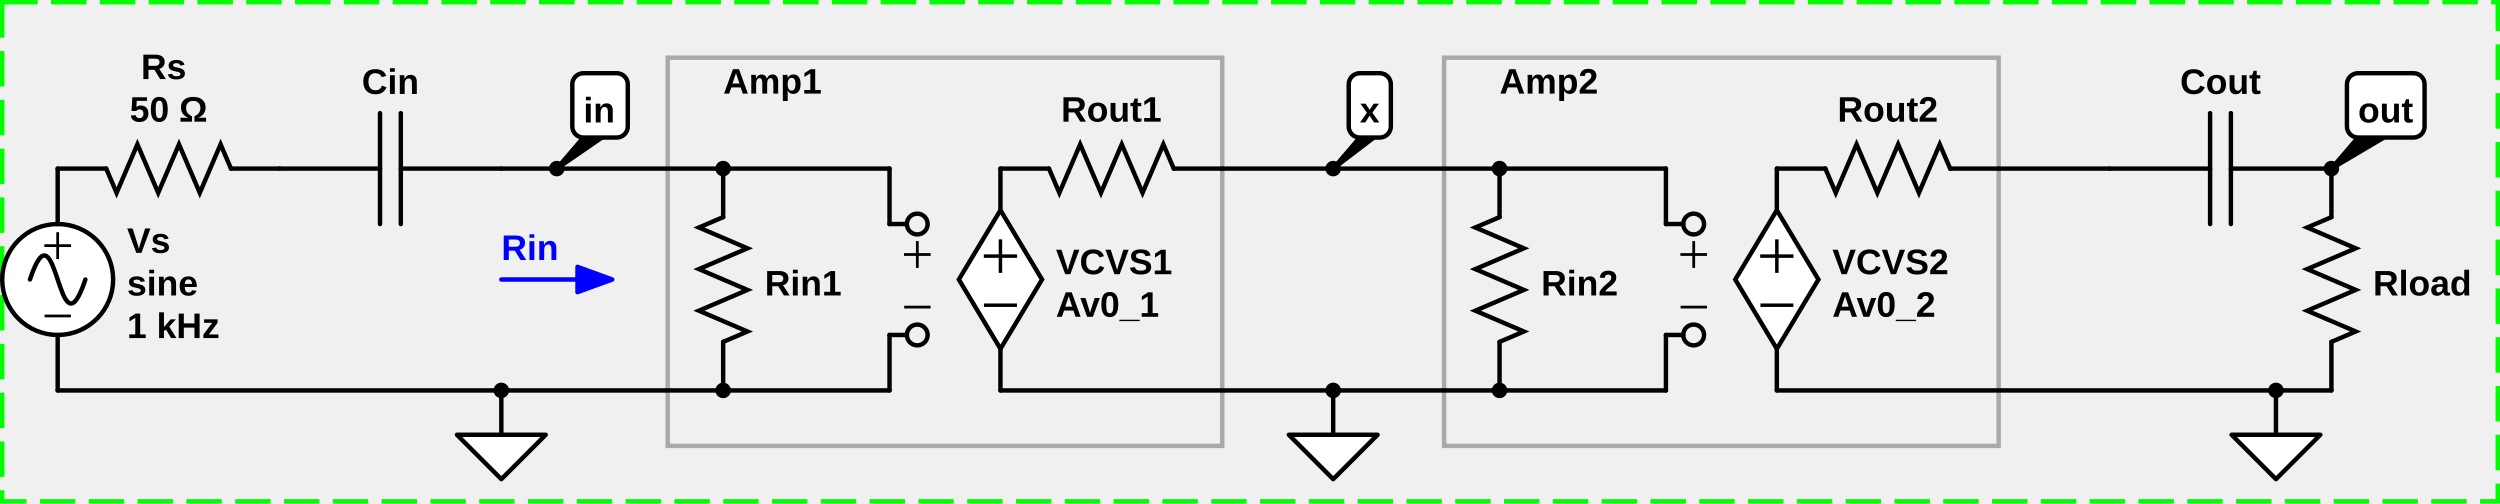
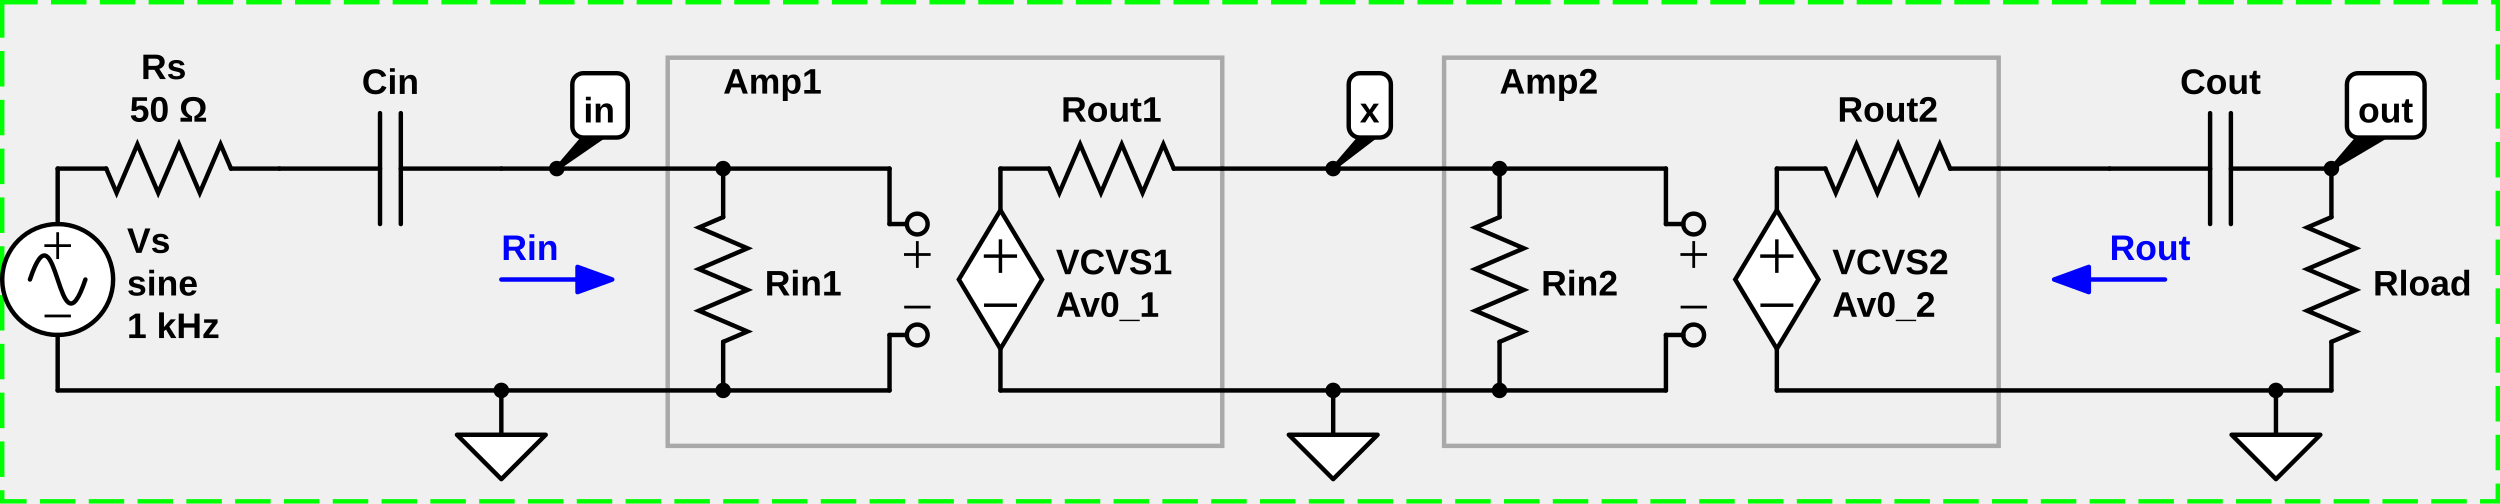
<svg xmlns="http://www.w3.org/2000/svg" width="1000.0" height="201.42">
  <g transform="matrix(0.8873114,0,0,0.8873114,-1818.101,-1108.252)">
    <rect x="2050" y="1250" width="1125" height="225" r="0" rx="0" ry="0" fill="none" stroke="none" style="stroke-opacity: 0;" />
    <rect x="2050" y="1250" width="1125" height="225" r="0" rx="0" ry="0" fill="none" stroke="#00ff00" stroke-dasharray="16,6" stroke-width="2" />
    <path style="stroke-linejoin: round;" fill="#000000" stroke="#000000" d="M0,50L12,36L23.667,36Z" stroke-width="2" stroke-linejoin="round" transform="translate(3100,1275)" />
    <path style="stroke-linejoin: round;" fill="#000000" stroke="#000000" d="M0,50L12,36L20.333,36Z" stroke-width="2" stroke-linejoin="round" transform="translate(2300,1275)" />
    <path style="stroke-linejoin: round;" fill="#000000" stroke="#000000" d="M0,50L12,36L18.333,36Z" stroke-width="2" stroke-linejoin="round" transform="translate(2650,1275)" />
    <rect x="2700" y="1275" width="250" height="175" r="0" rx="0" ry="0" fill="none" stroke="none" style="stroke-opacity: 0;" />
    <rect x="2700" y="1275" width="250" height="175" r="0" rx="0" ry="0" fill="none" stroke="#a9a9a9" stroke-dasharray="none" stroke-width="2" />
    <rect x="2350" y="1275" width="250" height="175" r="0" rx="0" ry="0" fill="none" stroke="none" style="stroke-opacity: 0;" />
    <rect x="2350" y="1275" width="250" height="175" r="0" rx="0" ry="0" fill="none" stroke="#a9a9a9" stroke-dasharray="none" stroke-width="2" />
    <path style="stroke-linecap: round; stroke-miterlimit: 6;" fill="#ffffff" stroke="#000000" d="M50,18.75L68.75,50L50,81.25L31.25,50L50,18.75" stroke-width="2" stroke-linecap="round" stroke-miterlimit="6" transform="translate(2450,1325)" />
    <path style="font-size: 15px; font-weight: normal;" fill="#000000" stroke="none" d="M50.78,31.896L49.22,31.896L49.22,38.673L42.5,38.673L42.5,40.233L49.22,40.233L49.22,47.01L50.78,47.01L50.78,40.233L57.5,40.233L57.5,38.673L50.78,38.673L50.78,31.896" font-size="15px" font-weight="normal" transform="translate(2450,1325)" />
    <path style="font-size: 15px; font-weight: normal;" fill="#000000" stroke="none" d="M42.599,60.805L42.599,62.365L57.457,62.365L57.457,60.805L42.599,60.805" font-size="15px" font-weight="normal" transform="translate(2450,1325)" />
    <path style="stroke-linecap: round; stroke-miterlimit: 6;" fill="none" stroke="#000000" d="M50,18.75L50,0" stroke-width="2" stroke-linecap="round" stroke-miterlimit="6" transform="translate(2450,1325)" />
    <path style="stroke-linecap: round; stroke-miterlimit: 6;" fill="none" stroke="#000000" d="M50,100L50,81.25" stroke-width="2" stroke-linecap="round" stroke-miterlimit="6" transform="translate(2450,1325)" />
    <path style="stroke-linecap: round; stroke-miterlimit: 6;" fill="none" stroke="#000000" d="M17.187,25C17.187,22.41,15.09,20.312,12.5,20.312C9.91,20.312,7.812,22.41,7.812,25C7.812,27.59,9.91,29.687,12.5,29.687C15.09,29.687,17.187,27.59,17.187,25" stroke-width="2" stroke-linecap="round" stroke-miterlimit="6" transform="translate(2450,1325)" />
    <path style="stroke-linecap: round; stroke-miterlimit: 6;" fill="none" stroke="#000000" d="M7.812,25L0,25" stroke-width="2" stroke-linecap="round" stroke-miterlimit="6" transform="translate(2450,1325)" />
    <path style="stroke-linecap: round; stroke-miterlimit: 6;" fill="none" stroke="#000000" d="M17.187,75C17.187,72.411,15.09,70.313,12.5,70.313C9.91,70.313,7.812,72.411,7.812,75C7.812,77.589,9.91,79.688,12.5,79.688C15.09,79.688,17.187,77.589,17.187,75" stroke-width="2" stroke-linecap="round" stroke-miterlimit="6" transform="translate(2450,1325)" />
    <path style="stroke-linecap: round; stroke-miterlimit: 6;" fill="none" stroke="#000000" d="M7.812,75L0,75" stroke-width="2" stroke-linecap="round" stroke-miterlimit="6" transform="translate(2450,1325)" />
    <path style="font-size: 15px; font-weight: normal;" fill="#000000" stroke="none" d="M13.153,32.684L11.906,32.684L11.906,38.106L6.53,38.106L6.53,39.354L11.906,39.354L11.906,44.775L13.153,44.775L13.153,39.354L18.53,39.354L18.53,38.106L13.153,38.106L13.153,32.684" font-size="15px" font-weight="normal" transform="translate(2450,1325)" />
    <path style="font-size: 15px; font-weight: normal;" fill="#000000" stroke="none" d="M6.609,61.811L6.609,63.059L18.496,63.059L18.496,61.811L6.609,61.811" font-size="15px" font-weight="normal" transform="translate(2450,1325)" />
    <text style="font-family: Arial; font-size: 16px; font-weight: bold; text-anchor: start;" x="0" y="0" text-anchor="start" stroke="none" fill="#000000" transform="translate(2525,1375)">
      <tspan dy="-2.4">VCVS1</tspan>
      <tspan dy="19.2" x="0">Av0_1</tspan>
    </text>
    <path style="stroke-linecap: round; stroke-miterlimit: 6;" fill="none" stroke="#000000" d="M25,21.875L25,0" stroke-width="2" stroke-linecap="round" stroke-miterlimit="6" transform="translate(2350,1325)" />
    <path style="stroke-linecap: round; stroke-miterlimit: 6;" fill="none" stroke="#000000" d="M25,78.125L25,100" stroke-width="2" stroke-linecap="round" stroke-miterlimit="6" transform="translate(2350,1325)" />
    <path style="stroke-linecap: round; stroke-miterlimit: 6;" fill="none" stroke="#000000" d="M25,21.875L14.063,26.562L35.937,35.937L14.063,45.312L35.937,54.688L14.063,64.063L35.937,73.438L25,78.125" stroke-width="2" stroke-linecap="round" stroke-miterlimit="6" transform="translate(2350,1325)" />
    <text style="font-family: Arial; font-size: 16px; font-weight: bold; text-anchor: start;" x="0" y="0" text-anchor="start" stroke="none" fill="#000000" transform="translate(2393.75,1375)">
      <tspan dy="7.2">Rin1</tspan>
    </text>
    <path style="stroke-linecap: round; stroke-miterlimit: 6;" fill="none" stroke="#000000" d="M25,21.875L25,0" stroke-width="2" stroke-linecap="round" stroke-miterlimit="6" transform="matrix(0,-1,1,0,2500,1350)" />
    <path style="stroke-linecap: round; stroke-miterlimit: 6;" fill="none" stroke="#000000" d="M25,78.125L25,100" stroke-width="2" stroke-linecap="round" stroke-miterlimit="6" transform="matrix(0,-1,1,0,2500,1350)" />
    <path style="stroke-linecap: round; stroke-miterlimit: 6;" fill="none" stroke="#000000" d="M25,21.875L14.063,26.562L35.937,35.937L14.063,45.312L35.937,54.688L14.063,64.063L35.937,73.438L25,78.125" stroke-width="2" stroke-linecap="round" stroke-miterlimit="6" transform="matrix(0,-1,1,0,2500,1350)" />
    <text style="font-family: Arial; font-size: 16px; font-weight: bold; text-anchor: middle;" x="0" y="0" text-anchor="middle" stroke="none" fill="#000000" transform="translate(2550,1296.65)">
      <tspan dy="7.2">Rout1</tspan>
    </text>
    <path style="stroke-linecap: round; stroke-miterlimit: 6;" fill="#ffffff" stroke="#000000" d="M50,18.75L68.75,50L50,81.25L31.25,50L50,18.75" stroke-width="2" stroke-linecap="round" stroke-miterlimit="6" transform="translate(2800,1325)" />
    <path style="font-size: 15px; font-weight: normal;" fill="#000000" stroke="none" d="M50.78,31.896L49.22,31.896L49.22,38.673L42.5,38.673L42.5,40.233L49.22,40.233L49.22,47.01L50.78,47.01L50.78,40.233L57.5,40.233L57.5,38.673L50.78,38.673L50.78,31.896" font-size="15px" font-weight="normal" transform="translate(2800,1325)" />
    <path style="font-size: 15px; font-weight: normal;" fill="#000000" stroke="none" d="M42.599,60.805L42.599,62.365L57.457,62.365L57.457,60.805L42.599,60.805" font-size="15px" font-weight="normal" transform="translate(2800,1325)" />
    <path style="stroke-linecap: round; stroke-miterlimit: 6;" fill="none" stroke="#000000" d="M50,18.75L50,0" stroke-width="2" stroke-linecap="round" stroke-miterlimit="6" transform="translate(2800,1325)" />
    <path style="stroke-linecap: round; stroke-miterlimit: 6;" fill="none" stroke="#000000" d="M50,100L50,81.25" stroke-width="2" stroke-linecap="round" stroke-miterlimit="6" transform="translate(2800,1325)" />
    <path style="stroke-linecap: round; stroke-miterlimit: 6;" fill="none" stroke="#000000" d="M17.187,25C17.187,22.41,15.09,20.312,12.5,20.312C9.91,20.312,7.812,22.41,7.812,25C7.812,27.59,9.91,29.687,12.5,29.687C15.09,29.687,17.187,27.59,17.187,25" stroke-width="2" stroke-linecap="round" stroke-miterlimit="6" transform="translate(2800,1325)" />
    <path style="stroke-linecap: round; stroke-miterlimit: 6;" fill="none" stroke="#000000" d="M7.812,25L0,25" stroke-width="2" stroke-linecap="round" stroke-miterlimit="6" transform="translate(2800,1325)" />
    <path style="stroke-linecap: round; stroke-miterlimit: 6;" fill="none" stroke="#000000" d="M17.187,75C17.187,72.411,15.09,70.313,12.5,70.313C9.91,70.313,7.812,72.411,7.812,75C7.812,77.589,9.91,79.688,12.5,79.688C15.09,79.688,17.187,77.589,17.187,75" stroke-width="2" stroke-linecap="round" stroke-miterlimit="6" transform="translate(2800,1325)" />
    <path style="stroke-linecap: round; stroke-miterlimit: 6;" fill="none" stroke="#000000" d="M7.812,75L0,75" stroke-width="2" stroke-linecap="round" stroke-miterlimit="6" transform="translate(2800,1325)" />
    <path style="font-size: 15px; font-weight: normal;" fill="#000000" stroke="none" d="M13.153,32.684L11.906,32.684L11.906,38.106L6.53,38.106L6.53,39.354L11.906,39.354L11.906,44.775L13.153,44.775L13.153,39.354L18.53,39.354L18.53,38.106L13.153,38.106L13.153,32.684" font-size="15px" font-weight="normal" transform="translate(2800,1325)" />
    <path style="font-size: 15px; font-weight: normal;" fill="#000000" stroke="none" d="M6.609,61.811L6.609,63.059L18.496,63.059L18.496,61.811L6.609,61.811" font-size="15px" font-weight="normal" transform="translate(2800,1325)" />
    <text style="font-family: Arial; font-size: 16px; font-weight: bold; text-anchor: start;" x="0" y="0" text-anchor="start" stroke="none" fill="#000000" transform="translate(2875,1375)">
      <tspan dy="-2.4">VCVS2</tspan>
      <tspan dy="19.2" x="0">Av0_2</tspan>
    </text>
    <path style="stroke-linecap: round; stroke-miterlimit: 6;" fill="none" stroke="#000000" d="M25,21.875L25,0" stroke-width="2" stroke-linecap="round" stroke-miterlimit="6" transform="translate(2700,1325)" />
    <path style="stroke-linecap: round; stroke-miterlimit: 6;" fill="none" stroke="#000000" d="M25,78.125L25,100" stroke-width="2" stroke-linecap="round" stroke-miterlimit="6" transform="translate(2700,1325)" />
    <path style="stroke-linecap: round; stroke-miterlimit: 6;" fill="none" stroke="#000000" d="M25,21.875L14.063,26.562L35.937,35.937L14.063,45.312L35.937,54.688L14.063,64.063L35.937,73.438L25,78.125" stroke-width="2" stroke-linecap="round" stroke-miterlimit="6" transform="translate(2700,1325)" />
    <text style="font-family: Arial; font-size: 16px; font-weight: bold; text-anchor: start;" x="0" y="0" text-anchor="start" stroke="none" fill="#000000" transform="translate(2743.75,1375)">
      <tspan dy="7.2">Rin2</tspan>
    </text>
    <path style="stroke-linecap: round;" fill="none" stroke="#000000" d="M 2800 1325 L 2800 1350" stroke-width="2" stroke-linecap="round" class="cl_wire" />
    <path style="stroke-linecap: round;" fill="none" stroke="#000000" d="M 2800 1400 L 2800 1425" stroke-width="2" stroke-linecap="round" class="cl_wire" />
    <path style="stroke-linecap: round; stroke-miterlimit: 6;" fill="none" stroke="#000000" d="M25,21.875L25,0" stroke-width="2" stroke-linecap="round" stroke-miterlimit="6" transform="matrix(0,-1,1,0,2850,1350)" />
    <path style="stroke-linecap: round; stroke-miterlimit: 6;" fill="none" stroke="#000000" d="M25,78.125L25,100" stroke-width="2" stroke-linecap="round" stroke-miterlimit="6" transform="matrix(0,-1,1,0,2850,1350)" />
    <path style="stroke-linecap: round; stroke-miterlimit: 6;" fill="none" stroke="#000000" d="M25,21.875L14.063,26.562L35.937,35.937L14.063,45.312L35.937,54.688L14.063,64.063L35.937,73.438L25,78.125" stroke-width="2" stroke-linecap="round" stroke-miterlimit="6" transform="matrix(0,-1,1,0,2850,1350)" />
    <text style="font-family: Arial; font-size: 16px; font-weight: bold; text-anchor: middle;" x="0" y="0" text-anchor="middle" stroke="none" fill="#000000" transform="translate(2900,1296.65)">
      <tspan dy="7.2">Rout2</tspan>
    </text>
    <path style="stroke-linecap: round; stroke-miterlimit: 6;" fill="#ffffff" stroke="#000000" d="M50,50C50,36.194,38.807,25,25,25C11.193,25,0,36.194,0,50C0,63.806,11.193,75,25,75C38.807,75,50,63.806,50,50" stroke-width="2" stroke-linecap="round" stroke-miterlimit="6" transform="translate(2050,1325)" />
    <path style="stroke-linecap: round; stroke-miterlimit: 6;" fill="none" stroke="#000000" d="M25,0L25,25" stroke-width="2" stroke-linecap="round" stroke-miterlimit="6" transform="translate(2050,1325)" />
    <path style="stroke-linecap: round; stroke-miterlimit: 6;" fill="none" stroke="#000000" d="M25,100L25,75" stroke-width="2" stroke-linecap="round" stroke-miterlimit="6" transform="translate(2050,1325)" />
    <path style="stroke-linecap: round; stroke-miterlimit: 6;" fill="none" stroke="#000000" d="M37.5,50C25,87.5,25,12.5,12.5,50" stroke-width="2" stroke-linecap="round" stroke-miterlimit="6" transform="translate(2050,1325)" />
    <path style="font-size: 15px; font-weight: normal;" fill="#000000" stroke="none" d="M25.624,28.684L24.376,28.684L24.376,34.106L19,34.106L19,35.354L24.376,35.354L24.376,40.775L25.624,40.775L25.624,35.354L31,35.354L31,34.106L25.624,34.106L25.624,28.684" font-size="15px" font-weight="normal" transform="translate(2050,1325)" />
    <path style="font-size: 15px; font-weight: normal;" fill="#000000" stroke="none" d="M19.079,65.811L19.079,67.059L30.966,67.059L30.966,65.811L19.079,65.811" font-size="15px" font-weight="normal" transform="translate(2050,1325)" />
    <text style="font-family: Arial; font-size: 16px; font-weight: bold; text-anchor: start;" x="0" y="0" text-anchor="start" stroke="none" fill="#000000" transform="translate(2106.25,1375)">
      <tspan dy="-12">Vs</tspan>
      <tspan dy="19.2" x="0">sine</tspan>
      <tspan dy="19.2" x="0">1 kHz</tspan>
    </text>
    <path style="stroke-linecap: round; stroke-miterlimit: 6;" fill="none" stroke="#000000" d="M25,21.875L25,0" stroke-width="2" stroke-linecap="round" stroke-miterlimit="6" transform="matrix(0,-1,1,0,2075,1350)" />
    <path style="stroke-linecap: round; stroke-miterlimit: 6;" fill="none" stroke="#000000" d="M25,78.125L25,100" stroke-width="2" stroke-linecap="round" stroke-miterlimit="6" transform="matrix(0,-1,1,0,2075,1350)" />
    <path style="stroke-linecap: round; stroke-miterlimit: 6;" fill="none" stroke="#000000" d="M25,21.875L14.063,26.562L35.937,35.937L14.063,45.312L35.937,54.688L14.063,64.063L35.937,73.438L25,78.125" stroke-width="2" stroke-linecap="round" stroke-miterlimit="6" transform="matrix(0,-1,1,0,2075,1350)" />
    <text style="font-family: Arial; font-size: 16px; font-weight: bold; text-anchor: middle;" x="0" y="0" text-anchor="middle" stroke="none" fill="#000000" transform="translate(2125,1287.05)">
      <tspan dy="-2.4">Rs</tspan>
      <tspan dy="19.2" x="0">50 Ω</tspan>
    </text>
    <text style="font-family: Arial; font-size: 16px; font-weight: bold; text-anchor: start; font-style: normal;" x="0" y="0" text-anchor="start" stroke="none" fill="#000000" font-style="normal" transform="translate(2375,1284)">
      <tspan dy="7.2">Amp1</tspan>
    </text>
    <text style="font-family: Arial; font-size: 16px; font-weight: bold; text-anchor: start; font-style: normal;" x="0" y="0" text-anchor="start" stroke="none" fill="#000000" font-style="normal" transform="translate(2725,1284)">
      <tspan dy="7.2">Amp2</tspan>
    </text>
    <path style="stroke-linecap: round; stroke-linejoin: round;" fill="#0000ff" stroke="#0000ff" d="M2275,1375L2325,1375L2309.338,1369.3L2309.338,1380.7L2325,1375" stroke-width="2" stroke-linecap="round" stroke-linejoin="round" />
    <text style="font-family: Arial; font-size: 16px; font-weight: bold; text-anchor: start; font-style: normal;" x="0" y="0" text-anchor="start" stroke="none" fill="#0000ff" font-style="normal" transform="translate(2275,1359)">
      <tspan dy="7.2">Rin</tspan>
    </text>
    <path style="stroke-linecap: round; stroke-miterlimit: 6;" fill="none" stroke="#000000" d="M25,20L25,0" stroke-width="2" stroke-linecap="round" stroke-miterlimit="6" transform="translate(2250,1425)" />
    <path style="stroke-linecap: round; stroke-linejoin: round; stroke-miterlimit: 6;" fill="#ffffff" stroke="#000000" d="M5,20L25,40L45,20Z" stroke-width="2" stroke-linecap="round" stroke-linejoin="round" stroke-miterlimit="6" transform="translate(2250,1425)" />
    <path style="stroke-linecap: round; stroke-miterlimit: 6;" fill="none" stroke="#000000" d="M25,20L25,0" stroke-width="2" stroke-linecap="round" stroke-miterlimit="6" transform="translate(2625,1425)" />
    <path style="stroke-linecap: round; stroke-linejoin: round; stroke-miterlimit: 6;" fill="#ffffff" stroke="#000000" d="M5,20L25,40L45,20Z" stroke-width="2" stroke-linecap="round" stroke-linejoin="round" stroke-miterlimit="6" transform="translate(2625,1425)" />
    <path style="stroke-linecap: round; stroke-miterlimit: 6;" fill="none" stroke="#000000" d="M25,21.875L25,0" stroke-width="2" stroke-linecap="round" stroke-miterlimit="6" transform="translate(3075,1325)" />
    <path style="stroke-linecap: round; stroke-miterlimit: 6;" fill="none" stroke="#000000" d="M25,78.125L25,100" stroke-width="2" stroke-linecap="round" stroke-miterlimit="6" transform="translate(3075,1325)" />
    <path style="stroke-linecap: round; stroke-miterlimit: 6;" fill="none" stroke="#000000" d="M25,21.875L14.063,26.562L35.937,35.937L14.063,45.312L35.937,54.688L14.063,64.063L35.937,73.438L25,78.125" stroke-width="2" stroke-linecap="round" stroke-miterlimit="6" transform="translate(3075,1325)" />
    <text style="font-family: Arial; font-size: 16px; font-weight: bold; text-anchor: start;" x="0" y="0" text-anchor="start" stroke="none" fill="#000000" transform="translate(3118.75,1375)">
      <tspan dy="7.2">Rload</tspan>
    </text>
    <path style="stroke-linecap: round;" fill="none" stroke="#000000" d="M 2850 1425 L 3100 1425" stroke-width="2" stroke-linecap="round" class="cl_wire" />
    <path style="stroke-linecap: round; stroke-miterlimit: 6;" fill="none" stroke="#000000" d="M25,54.688L25,100" stroke-width="2" stroke-linecap="round" stroke-miterlimit="6" transform="matrix(0,-1,1,0,2175,1350)" />
    <path style="stroke-linecap: round; stroke-miterlimit: 6;" fill="none" stroke="#000000" d="M25,45.312L25,0" stroke-width="2" stroke-linecap="round" stroke-miterlimit="6" transform="matrix(0,-1,1,0,2175,1350)" />
    <path style="stroke-linecap: round; stroke-miterlimit: 6;" fill="none" stroke="#000000" d="M50,45.312L0,45.312" stroke-width="2" stroke-linecap="round" stroke-miterlimit="6" transform="matrix(0,-1,1,0,2175,1350)" />
    <path style="stroke-linecap: round; stroke-miterlimit: 6;" fill="none" stroke="#000000" d="M50,54.688L0,54.688" stroke-width="2" stroke-linecap="round" stroke-miterlimit="6" transform="matrix(0,-1,1,0,2175,1350)" />
    <text style="font-family: Arial; font-size: 16px; font-weight: bold; text-anchor: middle;" x="0" y="0" text-anchor="middle" stroke="none" fill="#000000" transform="translate(2225,1284.15)">
      <tspan dy="7.2">Cin</tspan>
    </text>
    <path style="stroke-linecap: round;" fill="none" stroke="#000000" d="M 2450 1325 L 2450 1350" stroke-width="2" stroke-linecap="round" class="cl_wire" />
    <path style="stroke-linecap: round;" fill="none" stroke="#000000" d="M 2450 1400 L 2450 1425" stroke-width="2" stroke-linecap="round" class="cl_wire" />
    <path style="stroke-linecap: round; stroke-miterlimit: 6;" fill="none" stroke="#000000" d="M25,54.688L25,100" stroke-width="2" stroke-linecap="round" stroke-miterlimit="6" transform="matrix(0,-1,1,0,3000,1350)" />
    <path style="stroke-linecap: round; stroke-miterlimit: 6;" fill="none" stroke="#000000" d="M25,45.312L25,0" stroke-width="2" stroke-linecap="round" stroke-miterlimit="6" transform="matrix(0,-1,1,0,3000,1350)" />
    <path style="stroke-linecap: round; stroke-miterlimit: 6;" fill="none" stroke="#000000" d="M50,45.312L0,45.312" stroke-width="2" stroke-linecap="round" stroke-miterlimit="6" transform="matrix(0,-1,1,0,3000,1350)" />
    <path style="stroke-linecap: round; stroke-miterlimit: 6;" fill="none" stroke="#000000" d="M50,54.688L0,54.688" stroke-width="2" stroke-linecap="round" stroke-miterlimit="6" transform="matrix(0,-1,1,0,3000,1350)" />
    <text style="font-family: Arial; font-size: 16px; font-weight: bold; text-anchor: middle;" x="0" y="0" text-anchor="middle" stroke="none" fill="#000000" transform="translate(3050,1284.15)">
      <tspan dy="7.2">Cout</tspan>
    </text>
    <path style="stroke-linecap: round;" fill="none" stroke="#000000" d="M 2950 1325 L 3000 1325" stroke-width="2" stroke-linecap="round" class="cl_wire" />
    <path style="stroke-linecap: round;" fill="none" stroke="#000000" d="M 2075 1425 L 2450 1425" stroke-width="2" stroke-linecap="round" class="cl_wire" />
    <rect x="7" y="7" width="19" height="29" r="5" rx="5" ry="5" fill="#ffffff" stroke="#000000" stroke-width="2" transform="translate(2650,1275)" />
    <text style="font-family: Arial; font-size: 16px; font-weight: bold; text-anchor: start;" x="12" y="22" text-anchor="start" stroke="none" fill="#000000" transform="translate(2650,1275)">
      <tspan dy="7.2">x</tspan>
    </text>
    <path style="stroke-linecap: round;" fill="none" stroke="#000000" d="M 2600 1325 L 2800 1325" stroke-width="2" stroke-linecap="round" class="cl_wire" />
    <path style="stroke-linecap: round;" fill="none" stroke="#000000" d="M 2500 1425 L 2800 1425" stroke-width="2" stroke-linecap="round" class="cl_wire" />
    <rect x="7" y="7" width="25" height="29" r="5" rx="5" ry="5" fill="#ffffff" stroke="#000000" stroke-width="2" transform="translate(2300,1275)" />
    <text style="font-family: Arial; font-size: 16px; font-weight: bold; text-anchor: start;" x="12" y="22" text-anchor="start" stroke="none" fill="#000000" transform="translate(2300,1275)">
      <tspan dy="7.2">in</tspan>
    </text>
    <path style="stroke-linecap: round;" fill="none" stroke="#000000" d="M 2275 1325 L 2450 1325" stroke-width="2" stroke-linecap="round" class="cl_wire" />
    <rect x="7" y="7" width="35" height="29" r="5" rx="5" ry="5" fill="#ffffff" stroke="#000000" stroke-width="2" transform="translate(3100,1275)" />
    <text style="font-family: Arial; font-size: 16px; font-weight: bold; text-anchor: start;" x="12" y="22" text-anchor="start" stroke="none" fill="#000000" transform="translate(3100,1275)">
      <tspan dy="7.2">out</tspan>
    </text>
    <path style="stroke-linecap: round; stroke-miterlimit: 6;" fill="none" stroke="#000000" d="M25,20L25,0" stroke-width="2" stroke-linecap="round" stroke-miterlimit="6" transform="translate(3050,1425)" />
    <path style="stroke-linecap: round; stroke-linejoin: round; stroke-miterlimit: 6;" fill="#ffffff" stroke="#000000" d="M5,20L25,40L45,20Z" stroke-width="2" stroke-linecap="round" stroke-linejoin="round" stroke-miterlimit="6" transform="translate(3050,1425)" />
+     <path style="stroke-linecap: round; stroke-linejoin: round;" fill="#0000ff" stroke="#0000ff" d="M3025,1375L2975,1375L2990.662,1380.7L2990.662,1369.3L2975,1375" stroke-width="2" stroke-linecap="round" stroke-linejoin="round" />
+     <text style="font-family: Arial; font-size: 16px; font-weight: bold; text-anchor: start; font-style: normal;" x="0" y="0" text-anchor="start" stroke="none" fill="#0000ff" font-style="normal" transform="translate(3000,1359)">
+       <tspan dy="7.2">Rout</tspan>
+     </text>
    <circle cx="2375" cy="1325" r="3" fill="#000000" stroke="#000000" />
    <circle cx="2375" cy="1425" r="3" fill="#000000" stroke="#000000" />
    <circle cx="2725" cy="1325" r="3" fill="#000000" stroke="#000000" />
    <circle cx="2725" cy="1425" r="3" fill="#000000" stroke="#000000" />
    <circle cx="2275" cy="1425" r="3" fill="#000000" stroke="#000000" />
    <circle cx="2650" cy="1425" r="3" fill="#000000" stroke="#000000" />
    <circle cx="3100" cy="1325" r="3" fill="#000000" stroke="#000000" />
    <circle cx="2650" cy="1325" r="3" fill="#000000" stroke="#000000" />
    <circle cx="2300" cy="1325" r="3" fill="#000000" stroke="#000000" />
    <circle cx="3075" cy="1425" r="3" fill="#000000" stroke="#000000" />
  </g>
</svg>
